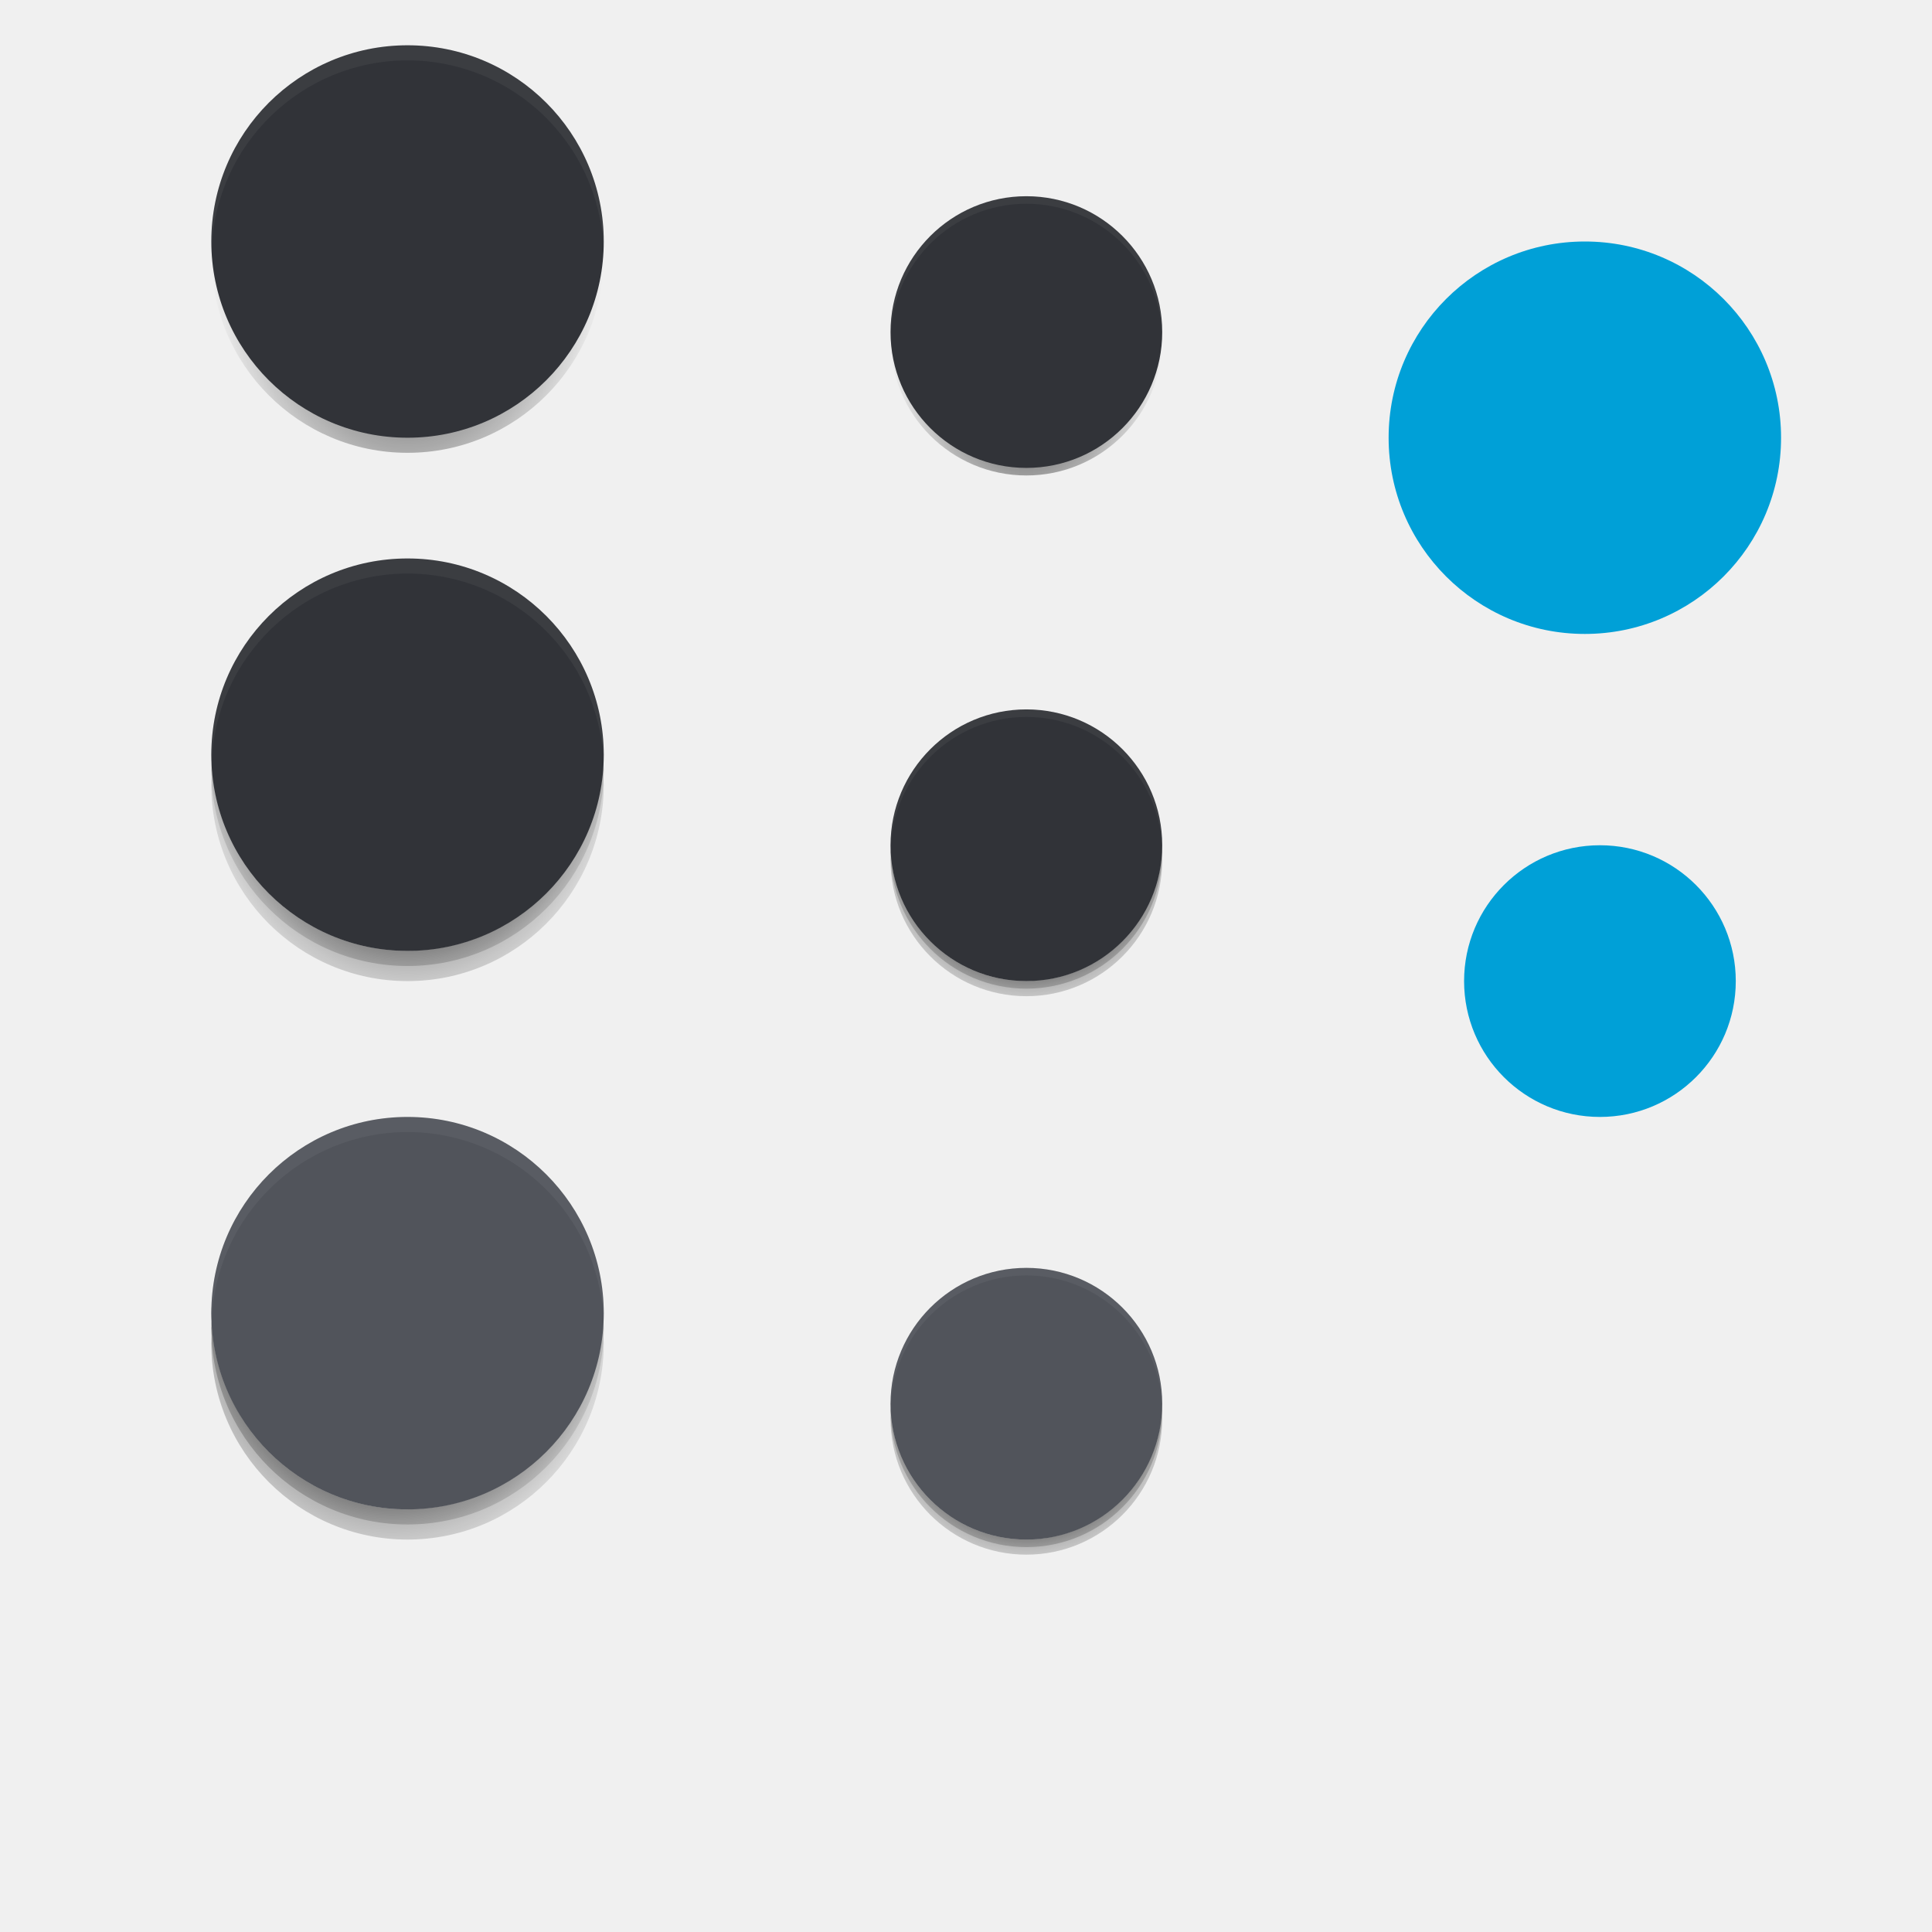
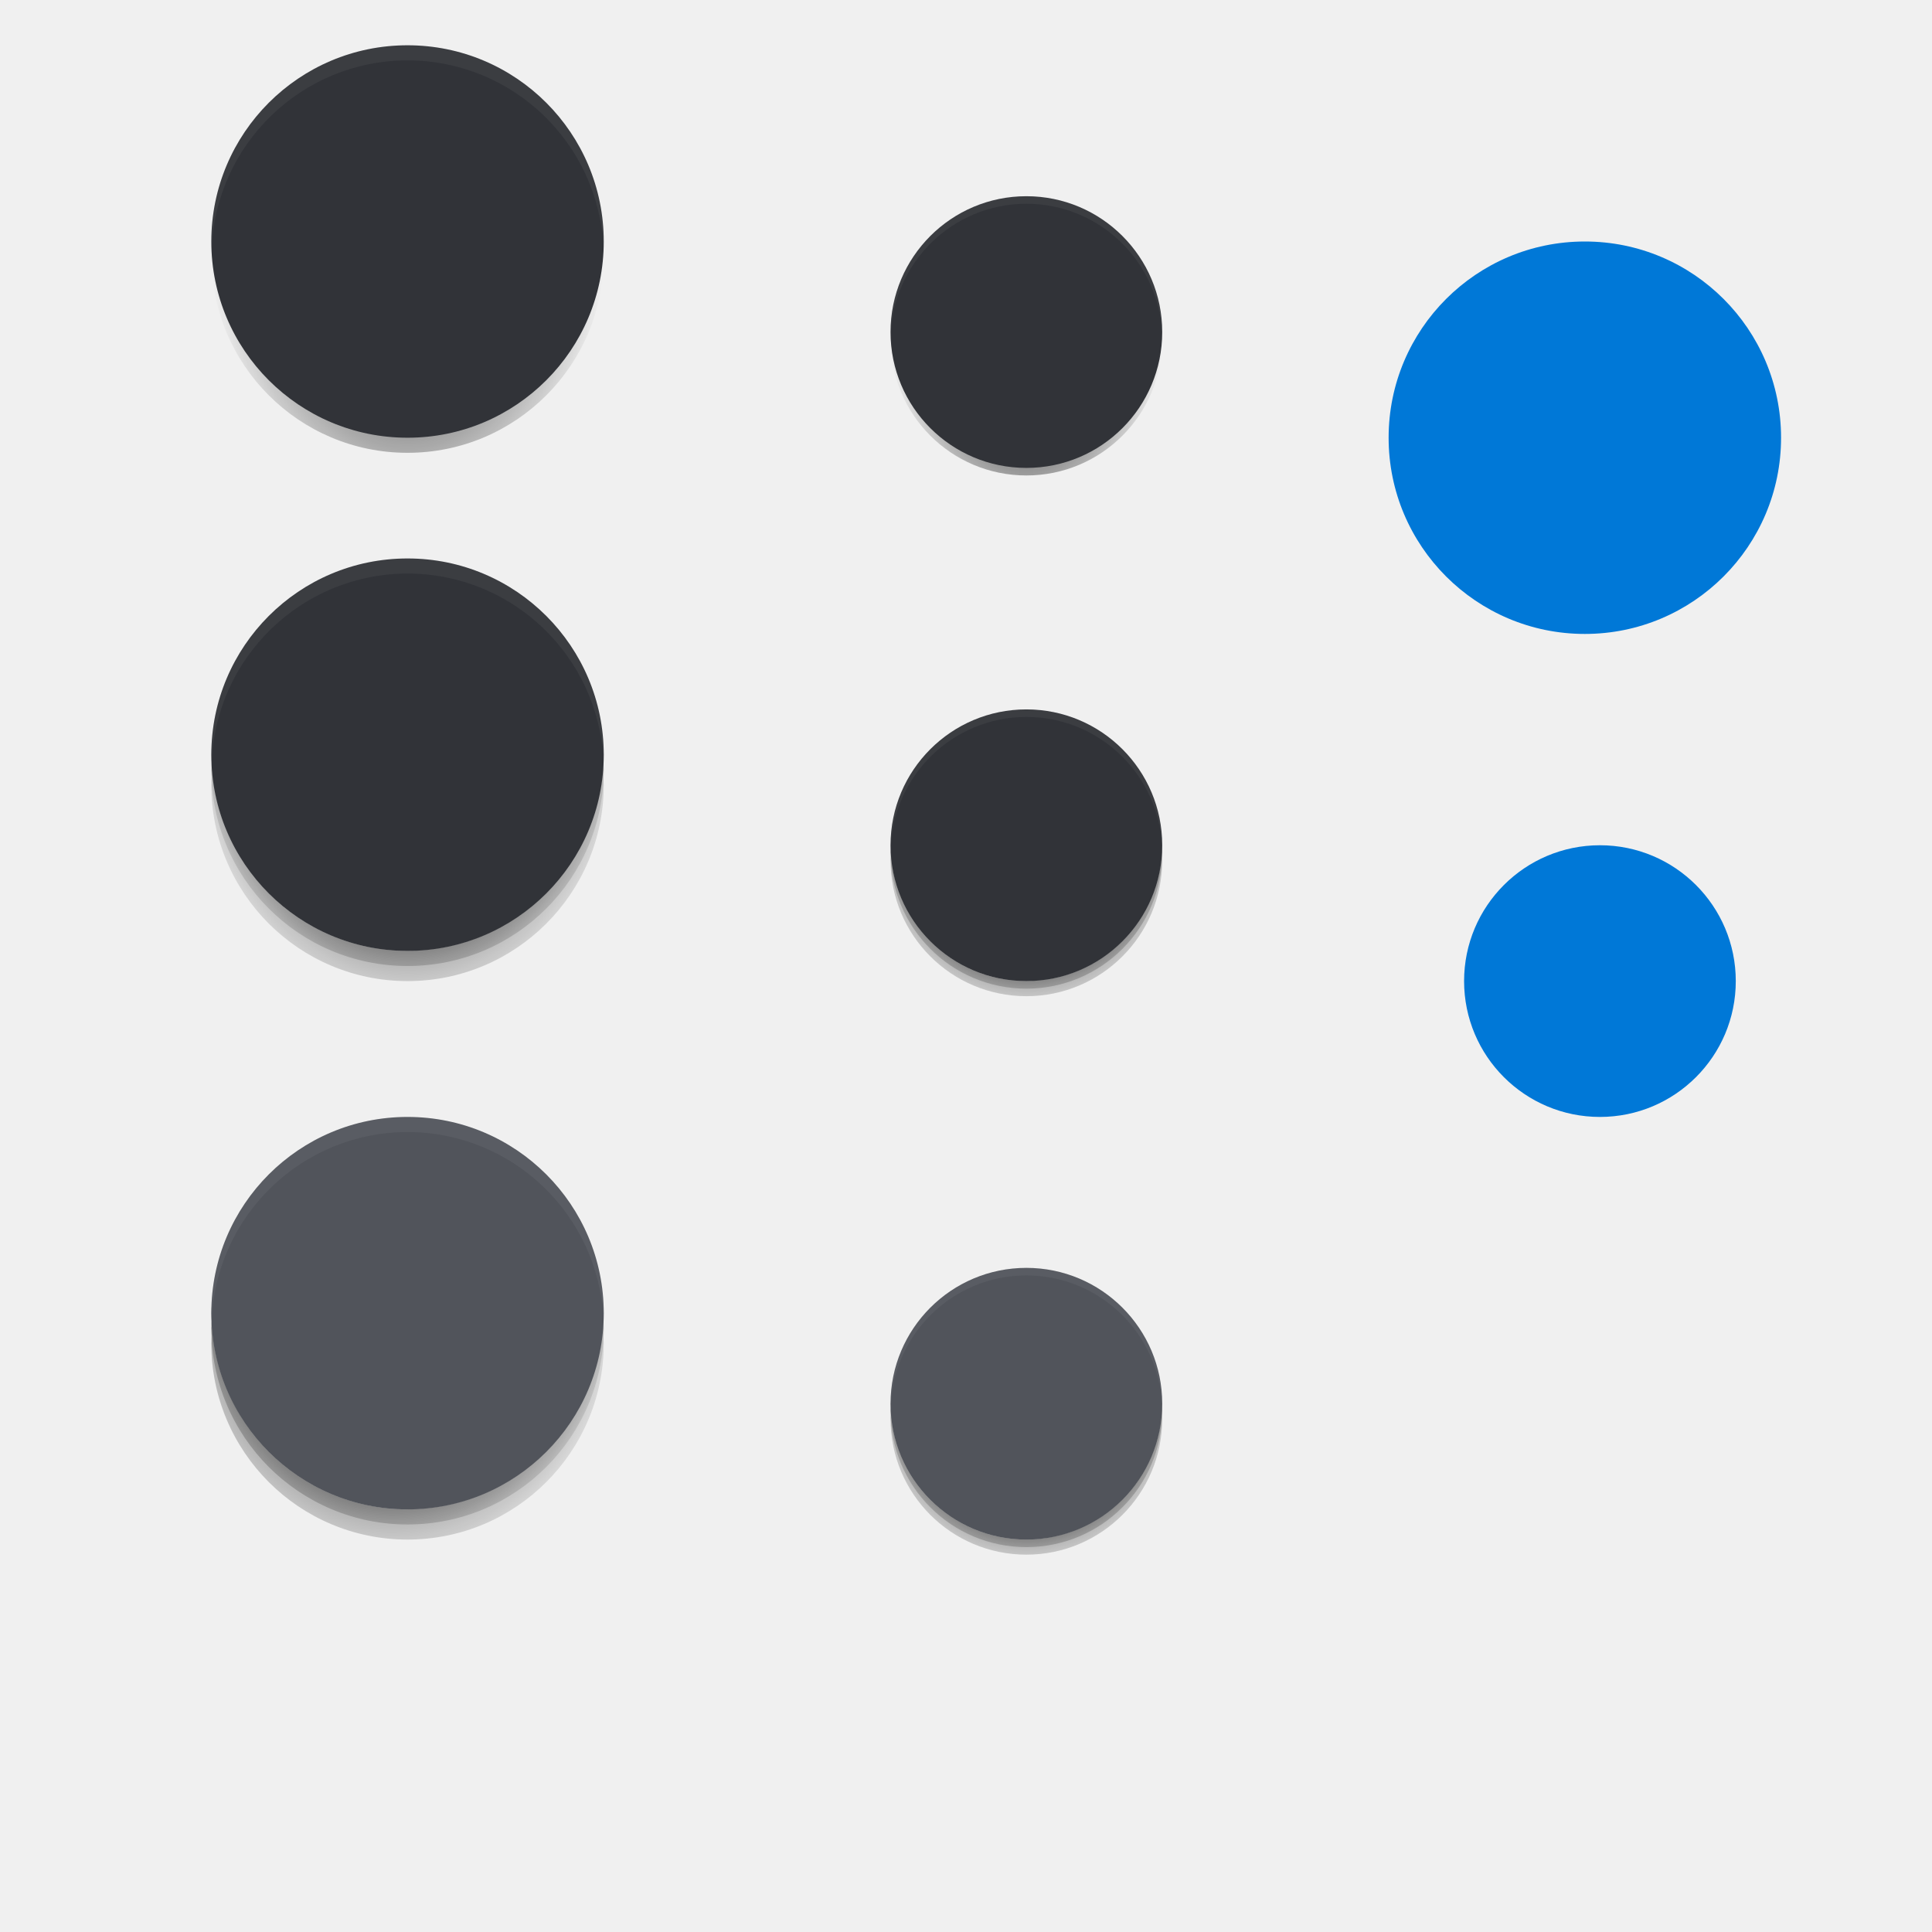
<svg xmlns="http://www.w3.org/2000/svg" xmlns:xlink="http://www.w3.org/1999/xlink" width="128" height="128" version="1" id="svg99">
  <defs id="defs17">
    <linearGradient id="linearGradient4209">
      <stop style="stop-color:#000000" offset="0" id="stop2" />
      <stop style="stop-color:#000000;stop-opacity:0" offset="1" id="stop4" />
    </linearGradient>
    <radialGradient id="radialGradient4201" cx="63.894" cy="61.058" r="9" fx="63.894" fy="61.058" gradientTransform="matrix(-6.1375001e-7,1.222223,-1.222222,-6.2559558e-7,142.6263,-21.09247)" gradientUnits="userSpaceOnUse" xlink:href="#linearGradient4209" />
    <radialGradient id="radialGradient4203" cx="-31.636" cy="8.519" r="8.182" fx="-31.636" fy="8.519" gradientTransform="matrix(0,1.44437,-0.9999999,0,-23.57079,54.69353)" gradientUnits="userSpaceOnUse" xlink:href="#linearGradient4209" />
    <radialGradient id="radialGradient4205" cx="27" cy="43.961" r="13" fx="27" fy="43.961" gradientTransform="matrix(6.1944048e-8,1.384615,-1.153846,5.1620032e-8,77.72438,12.61538)" gradientUnits="userSpaceOnUse" xlink:href="#linearGradient4209" />
    <radialGradient id="radialGradient4207" cx="-32.298" cy="8.715" r="8.125" fx="-32.298" fy="8.715" gradientTransform="matrix(0,1.384552,-1,0,-23.37515,53.43377)" gradientUnits="userSpaceOnUse" xlink:href="#linearGradient4209" />
    <radialGradient id="radialGradient4231" cx="25.188" cy="82.744" r="13" fx="25.188" fy="82.744" gradientTransform="matrix(-9.7841381e-8,1.384615,-1.230769,-8.6970111e-8,127.8393,52.12501)" gradientUnits="userSpaceOnUse" xlink:href="#linearGradient4209" />
    <radialGradient id="radialGradient4233" cx="68" cy="90.554" r="9" fx="68" fy="90.554" gradientTransform="matrix(-1.0677655e-6,1.222222,-1.222222,-1.067765e-6,178.6772,10.88898)" gradientUnits="userSpaceOnUse" xlink:href="#linearGradient4209" />
    <radialGradient id="radialGradient4189" cx="25.188" cy="82.744" r="13" fx="25.188" fy="82.744" gradientTransform="matrix(-9.7841381e-8,1.384615,-1.230769,-8.6970111e-8,127.8393,51.12501)" gradientUnits="userSpaceOnUse" xlink:href="#linearGradient4209" />
    <radialGradient id="radialGradient4193" cx="27" cy="43.961" r="13" fx="27" fy="43.961" gradientTransform="matrix(6.1944048e-8,1.384615,-1.153846,5.1620032e-8,77.72438,11.61538)" gradientUnits="userSpaceOnUse" xlink:href="#linearGradient4209" />
    <radialGradient id="radialGradient4197" cx="63.894" cy="61.058" r="9" fx="63.894" fy="61.058" gradientTransform="matrix(-6.1375001e-7,1.222223,-1.222222,-6.2559558e-7,142.6263,-21.59247)" gradientUnits="userSpaceOnUse" xlink:href="#linearGradient4209" />
    <radialGradient id="radialGradient4202" cx="68" cy="90.554" r="9" fx="68" fy="90.554" gradientTransform="matrix(-1.0677655e-6,1.222222,-1.222222,-1.067765e-6,178.6772,10.38898)" gradientUnits="userSpaceOnUse" xlink:href="#linearGradient4209" />
  </defs>
  <g id="normal" transform="matrix(1.6,0,0,1.6,78.34424,3.056)">
    <rect style="opacity:0.001" width="20" height="20" x="-42.09" y="-1.91" id="rect19" />
    <circle style="fill:url(#radialGradient4207)" cx="-32.09" cy="8.715" r="8.125" id="circle21" />
    <circle style="fill:#313338;fill-opacity:1" cx="-32" cy="8" r="8" transform="matrix(1.015625,0,0,1.015625,0.4098513,-0.0349999)" id="circle23" />
    <path style="fill:#ffffff;opacity:0.05" transform="matrix(0.625,0,0,0.625,-48.96515,-1.91)" d="M 27 3 A 13 13 0 0 0 14 16 A 13 13 0 0 0 14.021 16.58 A 13 13 0 0 1 27 4 A 13 13 0 0 1 39.979 16.42 A 13 13 0 0 0 40 16 A 13 13 0 0 0 27 3 z" id="path25" />
  </g>
  <g id="22-22-normal" transform="matrix(1.1,0,0,1.1,103.2992,13.101)">
    <rect style="opacity:0.001" width="20" height="20" x="-42.09" y="-1.91" id="rect28" />
    <path style="fill:url(#radialGradient4203)" d="m -23.908,8.545 a 8.182,8.182 0 0 1 -8.182,8.182 8.182,8.182 0 0 1 -8.182,-8.182 8.182,8.182 0 0 1 8.182,-8.182 8.182,8.182 0 0 1 8.182,8.182 z" id="path30" />
    <path style="fill:#313338;fill-opacity:1" transform="matrix(1.022727,0,0,1.022727,0.6371182,-0.0918182)" d="m -24,8 a 8,8 0 0 1 -8,8 8,8 0 0 1 -8,-8 8,8 0 0 1 8,-8 8,8 0 0 1 8,8 z" id="path32" />
    <path style="fill:#ffffff;opacity:0.05" transform="matrix(0.9090909,0,0,0.9090909,-93.90834,-11.91)" d="M 68 13 A 9 9 0 0 0 59 22 A 9 9 0 0 0 59.01 22.287 A 9 9 0 0 1 68 13.5 A 9 9 0 0 1 76.99 22.213 A 9 9 0 0 0 77 22 A 9 9 0 0 0 68 13 z" id="path34" />
  </g>
  <g id="pressed" transform="matrix(1.6,0,0,1.6,156.344,16.056)">
    <rect style="opacity:0.001" width="20" height="20" x="-42.09" y="-1.91" id="rect37" />
-     <circle style="fill:#00a0d7;fill-opacity:1" cx="-32" cy="8" r="8" transform="matrix(1.015625,0,0,1.015625,0.4098513,-0.0349999)" id="circle39" />
+     <circle style="fill:#0078d7;fill-opacity:1" cx="-32" cy="8" r="8" transform="matrix(1.015625,0,0,1.015625,0.4098513,-0.0349999)" id="circle39" />
  </g>
  <g id="22-22-pressed" transform="matrix(1.1,0,0,1.1,141.299,56.101)">
    <rect style="opacity:0.001" width="20" height="20" x="-42.09" y="-1.91" id="rect42" />
-     <path style="fill:#00a0d7;fill-opacity:1" transform="matrix(1.022727,0,0,1.022727,0.6371182,-0.0918182)" d="m -24,8 a 8,8 0 0 1 -8,8 8,8 0 0 1 -8,-8 8,8 0 0 1 8,-8 8,8 0 0 1 8,8 z" id="path44" />
+     <path style="fill:#0078d7;fill-opacity:1" transform="matrix(1.022727,0,0,1.022727,0.6371182,-0.0918182)" d="m -24,8 a 8,8 0 0 1 -8,8 8,8 0 0 1 -8,-8 8,8 0 0 1 8,-8 8,8 0 0 1 8,8 z" id="path44" />
  </g>
  <g id="hover">
    <rect style="opacity:0.001" width="32" height="32" x="11" y="34" id="rect47" />
    <path style="fill:url(#radialGradient4205)" d="m 39.979,50.42 a 13,13 0 0 1 -0.084,1.014 13,13 0 0 1 -0.059,0.479 13,13 0 0 1 -0.146,0.789 13,13 0 0 1 -0.113,0.498 13,13 0 0 1 -0.223,0.766 13,13 0 0 1 -0.156,0.465 13,13 0 0 1 -0.293,0.732 13,13 0 0 1 -0.223,0.49 13,13 0 0 1 -0.342,0.654 13,13 0 0 1 -0.277,0.48 13,13 0 0 1 -0.414,0.629 13,13 0 0 1 -0.32,0.445 13,13 0 0 1 -0.473,0.582 13,13 0 0 1 -0.367,0.412 13,13 0 0 1 -0.516,0.52 13,13 0 0 1 -0.42,0.391 13,13 0 0 1 -0.557,0.457 13,13 0 0 1 -0.467,0.354 13,13 0 0 1 -0.588,0.391 13,13 0 0 1 -0.502,0.307 13,13 0 0 1 -0.646,0.344 13,13 0 0 1 -0.496,0.238 13,13 0 0 1 -0.689,0.281 13,13 0 0 1 -0.539,0.195 13,13 0 0 1 -0.666,0.197 13,13 0 0 1 -0.592,0.15 13,13 0 0 1 -0.695,0.131 13,13 0 0 1 -0.578,0.086 13,13 0 0 1 -0.709,0.062 A 13,13 0 0 1 27,63 13,13 0 0 1 25.703,62.934 13,13 0 0 1 14.021,50.58 13,13 0 0 0 14,51 13,13 0 0 0 14.025,51.496 13,13 0 0 0 14,52 13,13 0 0 0 27,65 13,13 0 0 0 40,52 13,13 0 0 0 39.98,51.555 13,13 0 0 0 40,51 13,13 0 0 0 39.979,50.42 Z" id="path49" />
    <path style="opacity:0.001;fill:#ffffff" d="M 27,37 A 13,13 0 0 0 14,50 13,13 0 0 0 14.021,50.58 13,13 0 0 1 27,38 13,13 0 0 1 39.979,50.42 13,13 0 0 0 40,50 13,13 0 0 0 27,37 Z" id="path51" />
    <path style="fill:url(#radialGradient4193)" d="m 39.979,49.42 a 13,13 0 0 1 -0.084,1.014 13,13 0 0 1 -0.059,0.479 13,13 0 0 1 -0.146,0.789 13,13 0 0 1 -0.113,0.498 13,13 0 0 1 -0.223,0.766 13,13 0 0 1 -0.156,0.465 13,13 0 0 1 -0.293,0.732 13,13 0 0 1 -0.223,0.49 13,13 0 0 1 -0.342,0.654 13,13 0 0 1 -0.277,0.48 13,13 0 0 1 -0.414,0.629 13,13 0 0 1 -0.32,0.445 13,13 0 0 1 -0.473,0.582 13,13 0 0 1 -0.367,0.412 13,13 0 0 1 -0.516,0.52 13,13 0 0 1 -0.42,0.391 13,13 0 0 1 -0.557,0.457 13,13 0 0 1 -0.467,0.354 13,13 0 0 1 -0.588,0.391 13,13 0 0 1 -0.502,0.307 13,13 0 0 1 -0.646,0.344 13,13 0 0 1 -0.496,0.238 13,13 0 0 1 -0.689,0.281 13,13 0 0 1 -0.539,0.195 13,13 0 0 1 -0.666,0.197 13,13 0 0 1 -0.592,0.15 13,13 0 0 1 -0.695,0.131 13,13 0 0 1 -0.578,0.086 13,13 0 0 1 -0.709,0.062 A 13,13 0 0 1 27,62 13,13 0 0 1 25.703,61.934 13,13 0 0 1 14.021,49.58 13,13 0 0 0 14,50 13,13 0 0 0 14.025,50.496 13,13 0 0 0 14,51 13,13 0 0 0 27,64 13,13 0 0 0 40,51 13,13 0 0 0 39.98,50.555 13,13 0 0 0 40,50 13,13 0 0 0 39.979,49.42 Z" id="path53" />
    <circle style="fill:#313338;fill-opacity:1" cx="27" cy="50" r="13" id="circle55" />
    <path style="opacity:0.05;fill:#ffffff" d="M 27 37 A 13 13 0 0 0 14 50 A 13 13 0 0 0 14.021 50.58 A 13 13 0 0 1 27 38 A 13 13 0 0 1 39.979 50.42 A 13 13 0 0 0 40 50 A 13 13 0 0 0 27 37 z" id="path57" />
  </g>
  <g id="focus">
    <path style="fill:url(#radialGradient4231)" d="m 39.979,87.42 a 13,13 0 0 1 -0.084,1.014 13,13 0 0 1 -0.059,0.479 13,13 0 0 1 -0.146,0.789 13,13 0 0 1 -0.113,0.498 13,13 0 0 1 -0.223,0.766 13,13 0 0 1 -0.156,0.465 13,13 0 0 1 -0.293,0.732 13,13 0 0 1 -0.223,0.49 13,13 0 0 1 -0.342,0.654 13,13 0 0 1 -0.277,0.48 13,13 0 0 1 -0.414,0.629 13,13 0 0 1 -0.32,0.445 13,13 0 0 1 -0.473,0.582 13,13 0 0 1 -0.367,0.412 13,13 0 0 1 -0.516,0.52 13,13 0 0 1 -0.42,0.391 13,13 0 0 1 -0.557,0.457 13,13 0 0 1 -0.467,0.354 13,13 0 0 1 -0.588,0.391 13,13 0 0 1 -0.502,0.307 13,13 0 0 1 -0.646,0.344 13,13 0 0 1 -0.496,0.238 13,13 0 0 1 -0.689,0.281 13,13 0 0 1 -0.539,0.195 13,13 0 0 1 -0.666,0.197 13,13 0 0 1 -0.592,0.15 13,13 0 0 1 -0.695,0.131 13,13 0 0 1 -0.578,0.086 13,13 0 0 1 -0.709,0.062 A 13,13 0 0 1 27,100 13,13 0 0 1 25.703,99.934 13,13 0 0 1 14.021,87.58 13,13 0 0 0 14,88 13,13 0 0 0 14.025,88.496 13,13 0 0 0 14,89 13,13 0 0 0 27,102 13,13 0 0 0 40,89 13,13 0 0 0 39.98,88.555 13,13 0 0 0 40,88 13,13 0 0 0 39.979,87.42 Z" id="path60" />
    <rect style="opacity:0.001" width="32" height="32" x="11" y="71" id="rect62" />
    <path style="opacity:0.001;fill:#ffffff" d="M 27,74 A 13,13 0 0 0 14,87 13,13 0 0 0 14.021,87.58 13,13 0 0 1 27,75 13,13 0 0 1 39.979,87.42 13,13 0 0 0 40,87 13,13 0 0 0 27,74 Z" id="path64" />
    <path style="fill:url(#radialGradient4189)" d="m 39.979,86.42 a 13,13 0 0 1 -0.084,1.014 13,13 0 0 1 -0.059,0.479 13,13 0 0 1 -0.146,0.789 13,13 0 0 1 -0.113,0.498 13,13 0 0 1 -0.223,0.766 13,13 0 0 1 -0.156,0.465 13,13 0 0 1 -0.293,0.732 13,13 0 0 1 -0.223,0.49 13,13 0 0 1 -0.342,0.654 13,13 0 0 1 -0.277,0.48 13,13 0 0 1 -0.414,0.629 13,13 0 0 1 -0.32,0.445 13,13 0 0 1 -0.473,0.582 13,13 0 0 1 -0.367,0.412 13,13 0 0 1 -0.516,0.52 13,13 0 0 1 -0.42,0.391 13,13 0 0 1 -0.557,0.457 13,13 0 0 1 -0.467,0.354 13,13 0 0 1 -0.588,0.391 13,13 0 0 1 -0.502,0.307 13,13 0 0 1 -0.646,0.344 13,13 0 0 1 -0.496,0.238 13,13 0 0 1 -0.689,0.281 13,13 0 0 1 -0.539,0.195 13,13 0 0 1 -0.666,0.197 13,13 0 0 1 -0.592,0.15 13,13 0 0 1 -0.695,0.131 13,13 0 0 1 -0.578,0.086 13,13 0 0 1 -0.709,0.062 A 13,13 0 0 1 27,99 13,13 0 0 1 25.703,98.934 13,13 0 0 1 14.021,86.58 13,13 0 0 0 14,87 13,13 0 0 0 14.025,87.496 13,13 0 0 0 14,88 13,13 0 0 0 27,101 13,13 0 0 0 40,88 13,13 0 0 0 39.98,87.555 13,13 0 0 0 40,87 13,13 0 0 0 39.979,86.42 Z" id="path66" />
    <circle style="fill:#51545b;fill-opacity:1" cx="27" cy="87" r="13" id="circle68" />
    <path style="opacity:0.05;fill:#ffffff" d="M 27 74 A 13 13 0 0 0 14 87 A 13 13 0 0 0 14.021 87.58 A 13 13 0 0 1 27 75 A 13 13 0 0 1 39.979 87.42 A 13 13 0 0 0 40 87 A 13 13 0 0 0 27 74 z" id="path70" />
  </g>
  <g id="22-22-hover">
    <rect style="opacity:0.001" width="22" height="22" x="57" y="45" id="rect73" />
    <path style="fill:url(#radialGradient4201)" d="m 76.99,56.213 a 9,9 0 0 1 -0.027,0.373 9,9 0 0 1 -0.068,0.691 9,9 0 0 1 -0.029,0.166 9,9 0 0 1 -0.143,0.721 9,9 0 0 1 -0.045,0.16 9,9 0 0 1 -0.213,0.691 9,9 0 0 1 -0.074,0.193 9,9 0 0 1 -0.268,0.635 9,9 0 0 1 -0.094,0.186 9,9 0 0 1 -0.334,0.613 9,9 0 0 1 -0.109,0.17 9,9 0 0 1 -0.377,0.557 9,9 0 0 1 -0.191,0.238 9,9 0 0 1 -0.379,0.453 9,9 0 0 1 -0.193,0.197 9,9 0 0 1 -0.459,0.449 9,9 0 0 1 -0.191,0.16 9,9 0 0 1 -0.494,0.393 9,9 0 0 1 -0.24,0.164 9,9 0 0 1 -0.518,0.334 9,9 0 0 1 -0.258,0.141 9,9 0 0 1 -0.514,0.264 9,9 0 0 1 -0.377,0.158 9,9 0 0 1 -0.449,0.176 9,9 0 0 1 -0.385,0.117 9,9 0 0 1 -0.49,0.139 9,9 0 0 1 -0.389,0.076 9,9 0 0 1 -0.475,0.084 A 9,9 0 0 1 68.75,64.957 9,9 0 0 1 68.256,64.994 9,9 0 0 1 68,65 a 9,9 0 0 1 -1.787,-0.18 9,9 0 0 1 -2.527,-0.924 9,9 0 0 1 -0.768,-0.471 9,9 0 0 1 -0.715,-0.545 9,9 0 0 1 -1.252,-1.289 9,9 0 0 1 0,-0.002 A 9,9 0 0 1 59.01,56.287 9,9 0 0 0 59,56.5 9,9 0 0 0 59.012,56.752 9,9 0 0 0 59,57 9,9 0 0 0 68,66 9,9 0 0 0 77,57 9,9 0 0 0 76.99,56.752 9,9 0 0 0 77,56.5 9,9 0 0 0 76.99,56.213 Z" id="path75" />
    <path style="opacity:0.001;fill:#ffffff" d="m 68,47 a 9,9 0 0 0 -9,9 9,9 0 0 0 0.01,0.287 A 9,9 0 0 1 68,47.5 9,9 0 0 1 76.99,56.213 9,9 0 0 0 77,56 9,9 0 0 0 68,47 Z" id="path77" />
    <path style="fill:url(#radialGradient4197)" d="m 76.99,55.713 a 9,9 0 0 1 -0.027,0.373 9,9 0 0 1 -0.068,0.691 9,9 0 0 1 -0.029,0.166 9,9 0 0 1 -0.143,0.721 9,9 0 0 1 -0.045,0.16 9,9 0 0 1 -0.213,0.691 9,9 0 0 1 -0.074,0.193 9,9 0 0 1 -0.268,0.635 9,9 0 0 1 -0.094,0.186 9,9 0 0 1 -0.334,0.613 9,9 0 0 1 -0.109,0.17 9,9 0 0 1 -0.377,0.557 9,9 0 0 1 -0.191,0.238 9,9 0 0 1 -0.379,0.453 9,9 0 0 1 -0.193,0.197 9,9 0 0 1 -0.459,0.449 9,9 0 0 1 -0.191,0.16 9,9 0 0 1 -0.494,0.393 9,9 0 0 1 -0.24,0.164 9,9 0 0 1 -0.518,0.334 9,9 0 0 1 -0.258,0.141 9,9 0 0 1 -0.514,0.264 9,9 0 0 1 -0.377,0.158 9,9 0 0 1 -0.449,0.176 9,9 0 0 1 -0.385,0.117 9,9 0 0 1 -0.49,0.139 9,9 0 0 1 -0.389,0.076 9,9 0 0 1 -0.475,0.084 A 9,9 0 0 1 68.75,64.457 9,9 0 0 1 68.256,64.494 9,9 0 0 1 68,64.5 a 9,9 0 0 1 -1.787,-0.18 9,9 0 0 1 -2.527,-0.924 9,9 0 0 1 -0.768,-0.471 9,9 0 0 1 -0.715,-0.545 9,9 0 0 1 -1.252,-1.289 9,9 0 0 1 0,-0.002 A 9,9 0 0 1 59.01,55.787 9,9 0 0 0 59,56 9,9 0 0 0 59.012,56.252 9,9 0 0 0 59,56.5 a 9,9 0 0 0 9,9 9,9 0 0 0 9,-9 A 9,9 0 0 0 76.99,56.252 9,9 0 0 0 77,56 9,9 0 0 0 76.99,55.713 Z" id="path79" />
    <circle style="fill:#313338;fill-opacity:1" cx="68" cy="56" r="9" id="circle81" />
    <path style="opacity:0.05;fill:#ffffff" d="M 68 47 A 9 9 0 0 0 59 56 A 9 9 0 0 0 59.01 56.287 A 9 9 0 0 1 68 47.5 A 9 9 0 0 1 76.99 56.213 A 9 9 0 0 0 77 56 A 9 9 0 0 0 68 47 z" id="path83" />
  </g>
  <g id="22-22-focus">
    <rect style="opacity:0.001" width="22" height="22" x="57" y="82" id="rect86" />
    <path style="fill:url(#radialGradient4233)" d="m 76.99,93.213 a 9,9 0 0 1 -0.027,0.373 9,9 0 0 1 -0.068,0.691 9,9 0 0 1 -0.029,0.166 9,9 0 0 1 -0.143,0.721 9,9 0 0 1 -0.045,0.16 9,9 0 0 1 -0.213,0.691 9,9 0 0 1 -0.074,0.193 9,9 0 0 1 -0.268,0.635 9,9 0 0 1 -0.094,0.186 9,9 0 0 1 -0.334,0.613 9,9 0 0 1 -0.109,0.17 9,9 0 0 1 -0.377,0.557 9,9 0 0 1 -0.191,0.238 9,9 0 0 1 -0.379,0.453 9,9 0 0 1 -0.193,0.197 9,9 0 0 1 -0.459,0.449 9,9 0 0 1 -0.191,0.16 9,9 0 0 1 -0.494,0.393 9,9 0 0 1 -0.24,0.164 9,9 0 0 1 -0.518,0.334 9,9 0 0 1 -0.258,0.141 9,9 0 0 1 -0.514,0.264 9,9 0 0 1 -0.377,0.158 9,9 0 0 1 -0.449,0.176 9,9 0 0 1 -0.385,0.117 9,9 0 0 1 -0.49,0.139 9,9 0 0 1 -0.389,0.076 9,9 0 0 1 -0.475,0.084 9,9 0 0 1 -0.457,0.045 9,9 0 0 1 -0.494,0.037 A 9,9 0 0 1 68,102 a 9,9 0 0 1 -1.787,-0.18 9,9 0 0 1 -2.527,-0.924 9,9 0 0 1 -0.766,-0.471 9,9 0 0 1 -0.002,0 9,9 0 0 1 -1.967,-1.836 A 9,9 0 0 1 59.01,93.287 9,9 0 0 0 59,93.5 9,9 0 0 0 59.012,93.752 9,9 0 0 0 59,94 9,9 0 0 0 68,103 9,9 0 0 0 77,94 9,9 0 0 0 76.99,93.752 9,9 0 0 0 77,93.5 9,9 0 0 0 76.99,93.213 Z" id="path88" />
    <path style="opacity:0.001;fill:#ffffff" d="m 68,84 a 9,9 0 0 0 -9,9 9,9 0 0 0 0.01,0.287 A 9,9 0 0 1 68,84.5 9,9 0 0 1 76.99,93.213 9,9 0 0 0 77,93 9,9 0 0 0 68,84 Z" id="path90" />
    <path style="fill:url(#radialGradient4202)" d="m 76.99,92.713 a 9,9 0 0 1 -0.027,0.373 9,9 0 0 1 -0.068,0.691 9,9 0 0 1 -0.029,0.166 9,9 0 0 1 -0.143,0.721 9,9 0 0 1 -0.045,0.16 9,9 0 0 1 -0.213,0.691 9,9 0 0 1 -0.074,0.193 9,9 0 0 1 -0.268,0.635 9,9 0 0 1 -0.094,0.186 9,9 0 0 1 -0.334,0.613 9,9 0 0 1 -0.109,0.17 9,9 0 0 1 -0.377,0.557 9,9 0 0 1 -0.191,0.238 9,9 0 0 1 -0.379,0.453 9,9 0 0 1 -0.193,0.197 9,9 0 0 1 -0.459,0.449 9,9 0 0 1 -0.191,0.16 9,9 0 0 1 -0.494,0.393 9,9 0 0 1 -0.24,0.164 9,9 0 0 1 -0.518,0.334 9,9 0 0 1 -0.258,0.141 9,9 0 0 1 -0.514,0.264 9,9 0 0 1 -0.377,0.158 9,9 0 0 1 -0.449,0.176 9,9 0 0 1 -0.385,0.117 9,9 0 0 1 -0.49,0.139 9,9 0 0 1 -0.389,0.076 9,9 0 0 1 -0.475,0.084 9,9 0 0 1 -0.457,0.045 9,9 0 0 1 -0.494,0.037 A 9,9 0 0 1 68,101.5 a 9,9 0 0 1 -1.787,-0.18 9,9 0 0 1 -2.527,-0.924 9,9 0 0 1 -0.766,-0.471 9,9 0 0 1 -0.002,0 9,9 0 0 1 -1.967,-1.836 A 9,9 0 0 1 59.01,92.787 9,9 0 0 0 59,93 9,9 0 0 0 59.012,93.252 9,9 0 0 0 59,93.5 a 9,9 0 0 0 9,9 9,9 0 0 0 9,-9 A 9,9 0 0 0 76.99,93.252 9,9 0 0 0 77,93 9,9 0 0 0 76.99,92.713 Z" id="path92" />
    <circle style="fill:#51545b;fill-opacity:1" cx="68" cy="93" r="9" id="circle94" />
    <path style="opacity:0.05;fill:#ffffff" d="M 68 84 A 9 9 0 0 0 59 93 A 9 9 0 0 0 59.01 93.287 A 9 9 0 0 1 68 84.5 A 9 9 0 0 1 76.99 93.213 A 9 9 0 0 0 77 93 A 9 9 0 0 0 68 84 z" id="path96" />
  </g>
</svg>
